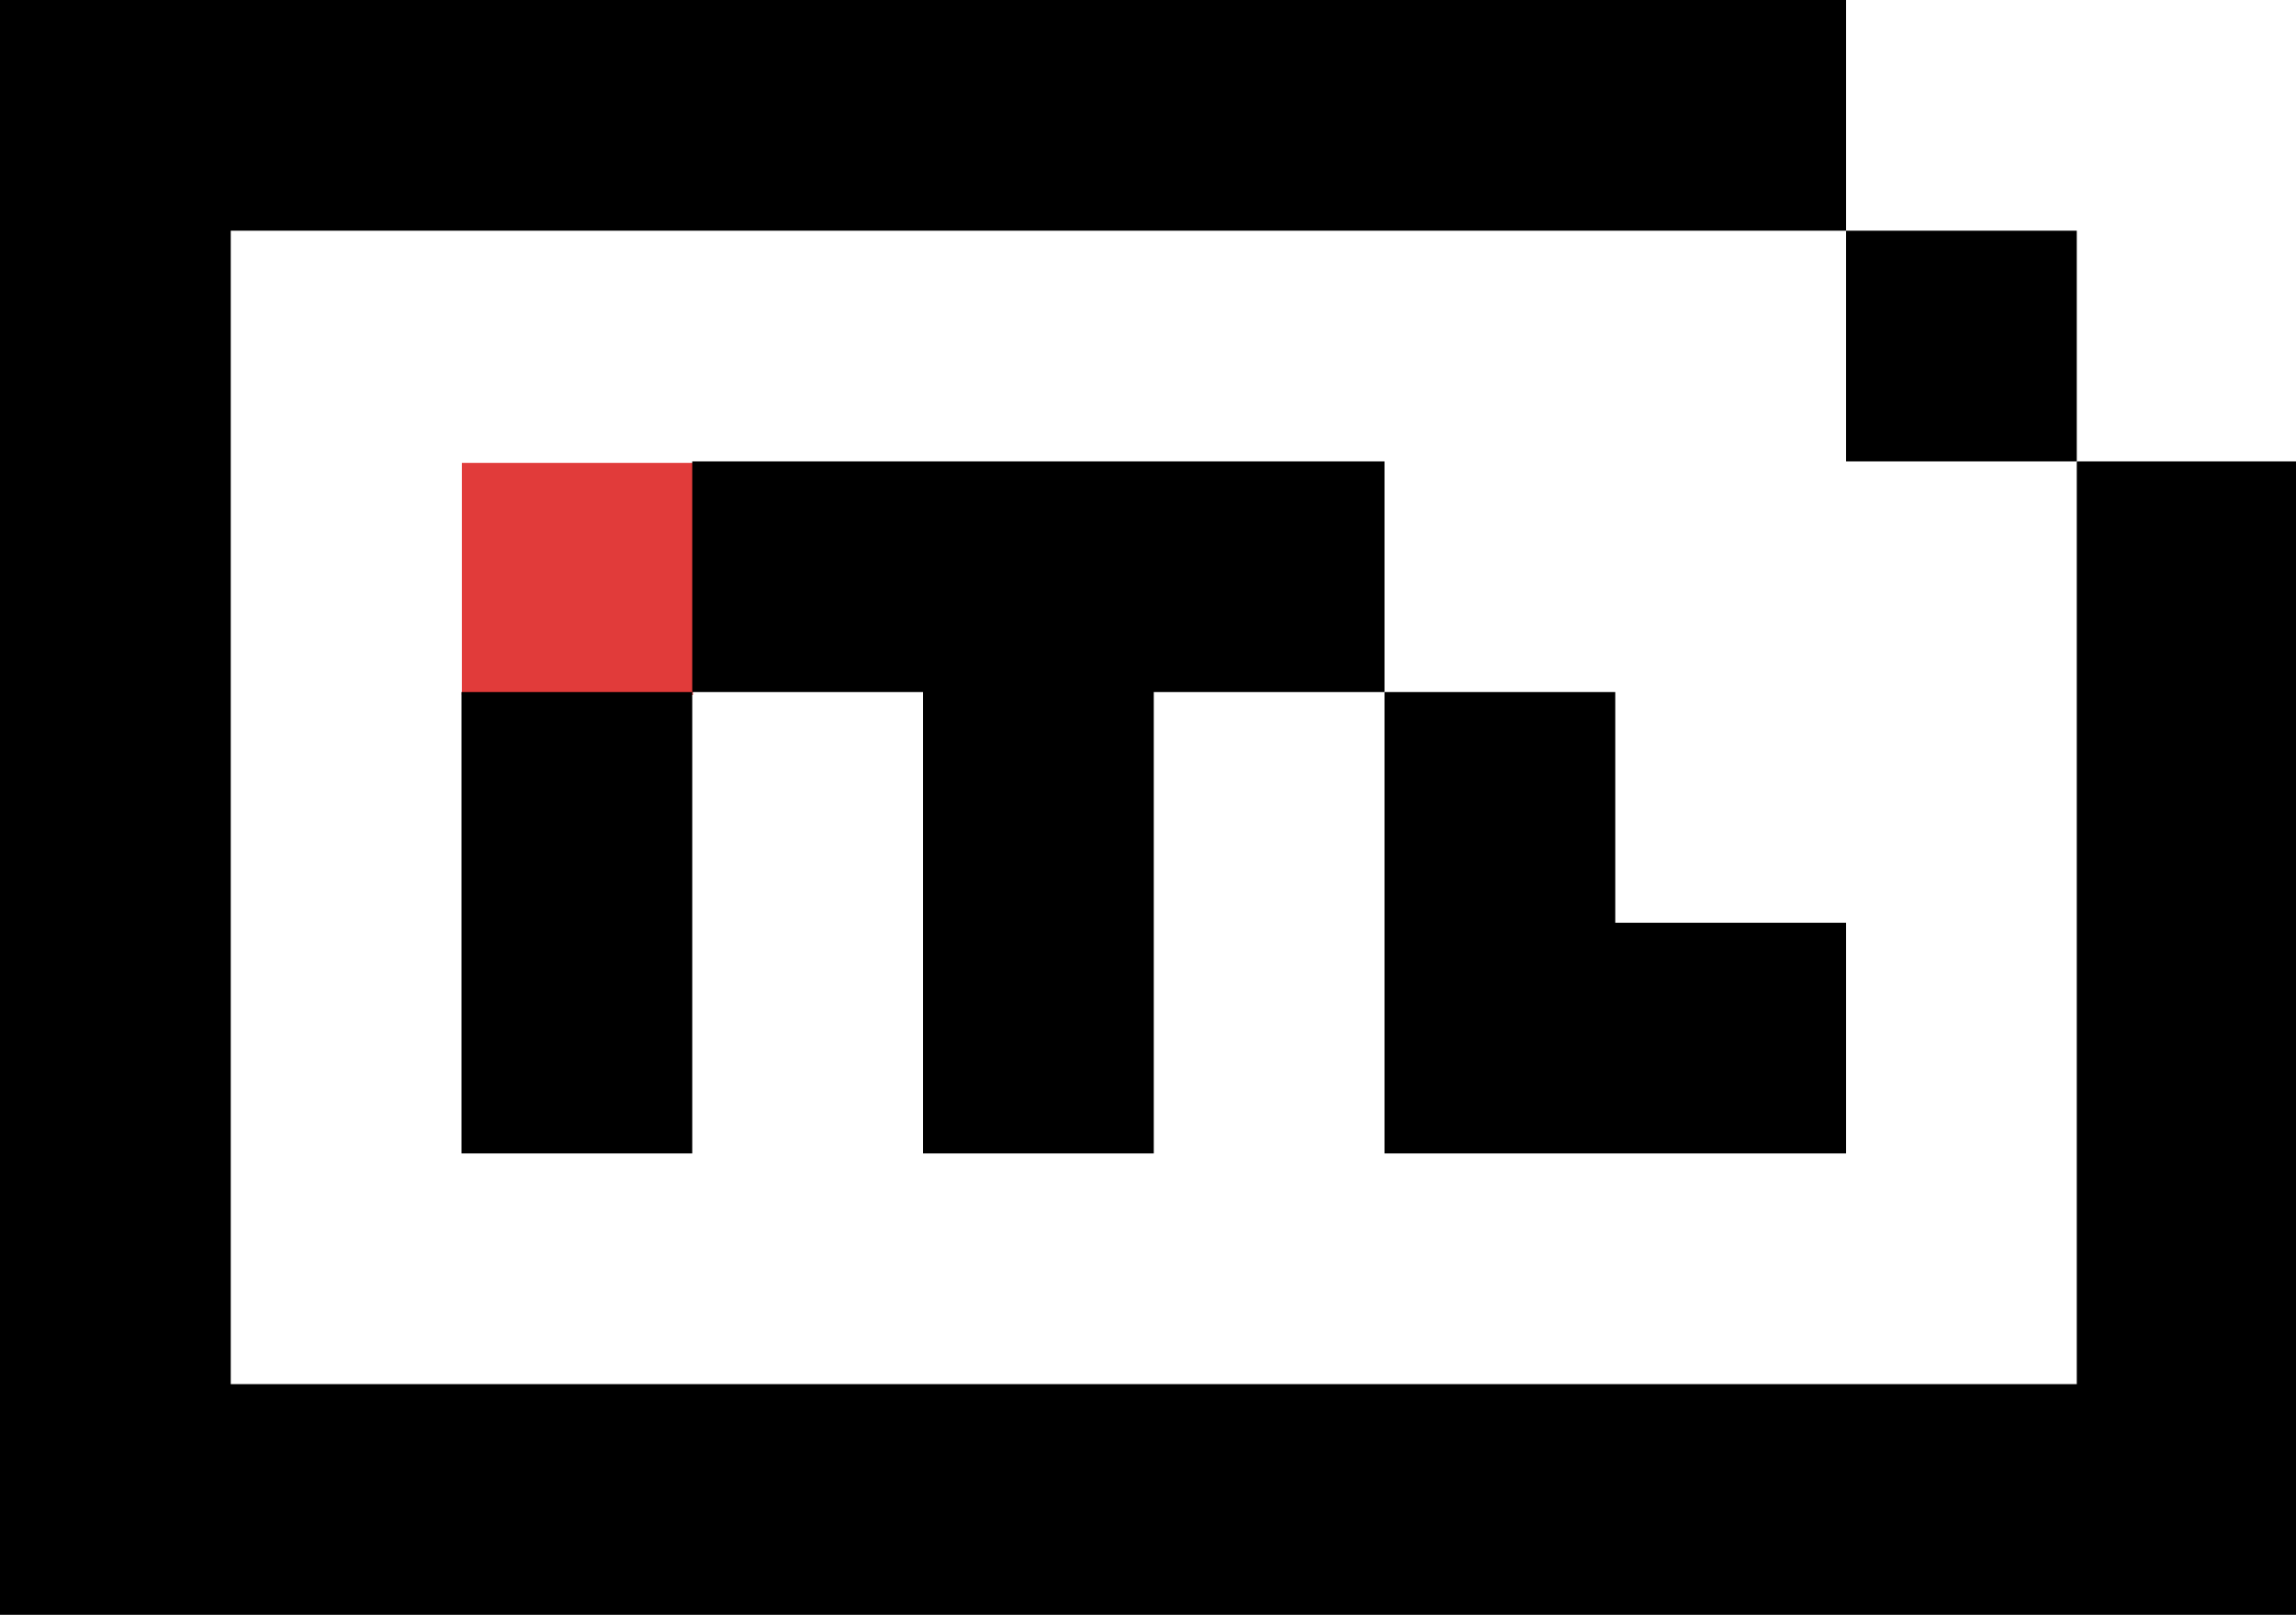
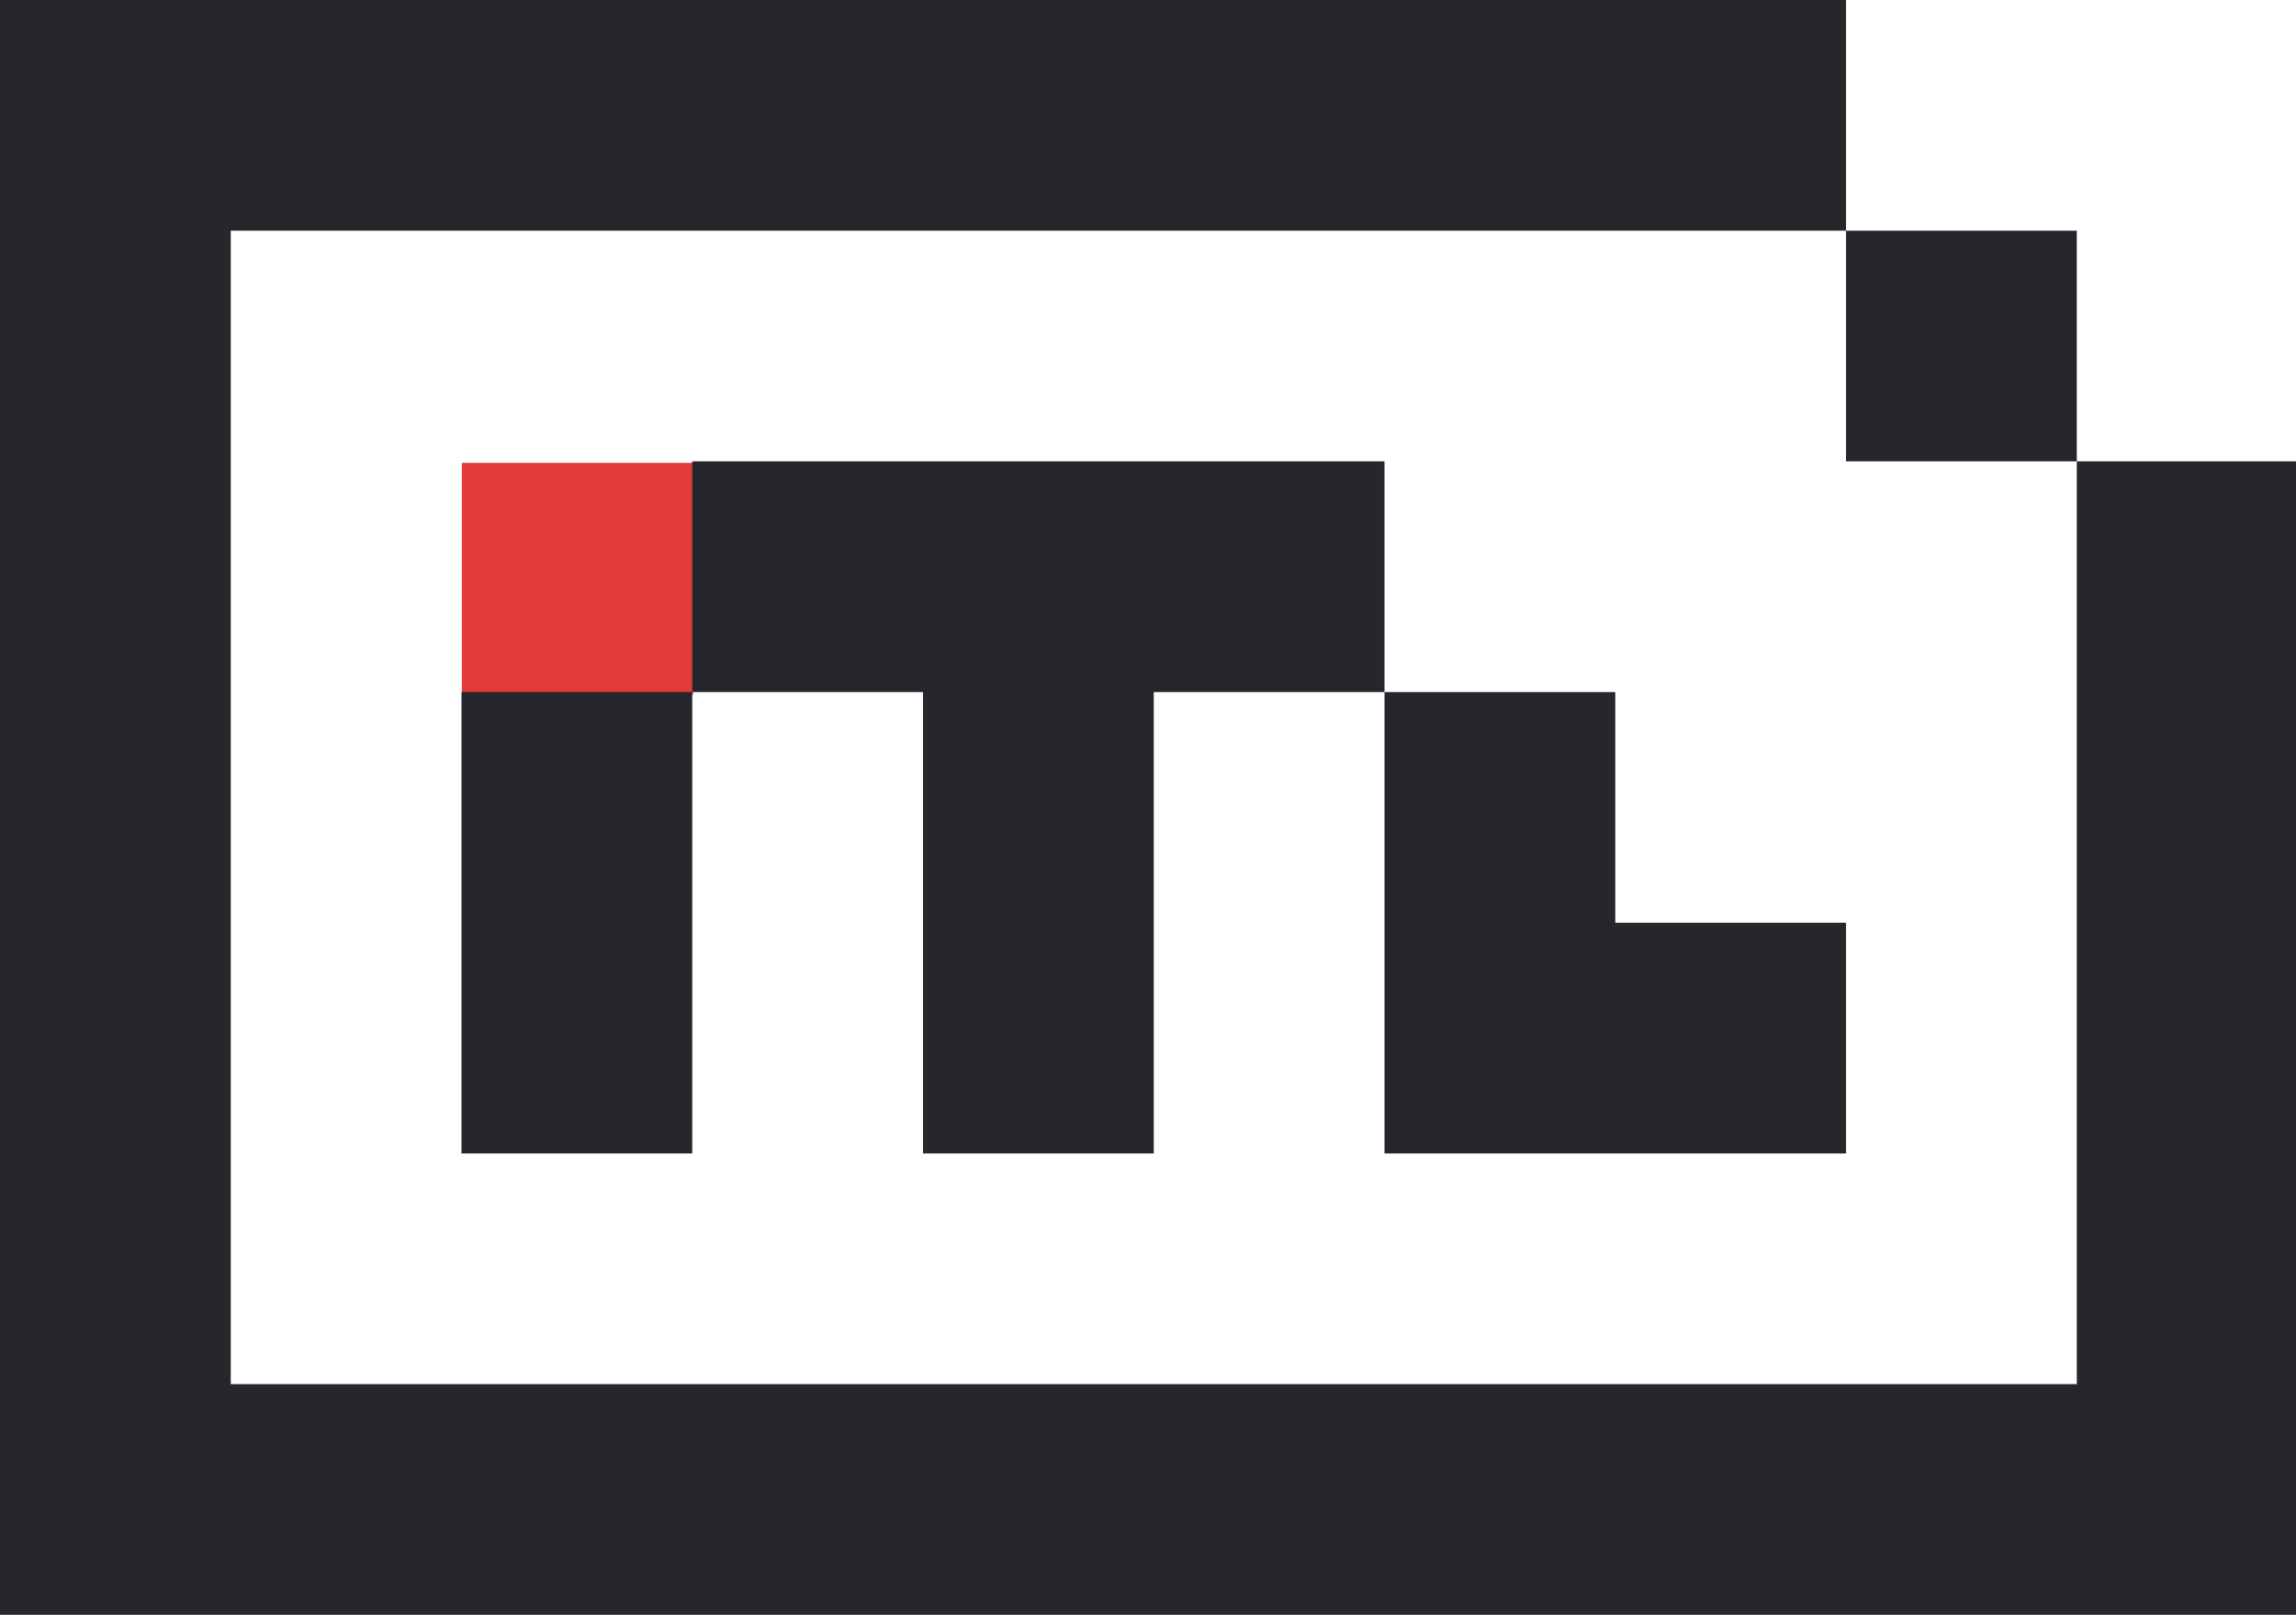
<svg xmlns="http://www.w3.org/2000/svg" viewBox="0 0 199 140">
  <defs>
-     <style>.cls-1{ fill: #e13b3a}</style>
+     <style>.cls-1{ fill: #e13b3a} .cls-2{ fill: #25272d}</style>
  </defs>
  <g id="Layer_2" data-name="Layer 2">
    <g id="Layer_1-2" data-name="Layer 1">
-       <polygon points="180 40 180 120 20 120 20 20 160 20 160 0 0 0 0 20.22 0 140 0.18 140 19.95 140 179.63 140 199 140 199 120.44 199 40 180 40" />
-       <rect x="160" y="20" width="20" height="20" />
+       <polygon class="cls-2" points="180 40 180 120 20 120 20 20 160 20 160 0 0 0 0 20.22 0 140 0.18 140 19.95 140 179.63 140 199 140 199 120.44 199 40 180 40" />
+       <rect class="cls-2" x="160" y="20" width="20" height="20" />
      <rect class="cls-1" x="40.03" y="40.13" width="20.03" height="20.13" />
-       <polygon points="60 40 60 60 80 60 80 100 100 100 100 60 120 60 120 40 60 40" />
-       <rect x="40" y="60" width="20" height="40" />
-       <polygon points="140 80 140 60 120 60 120 100 140 100 140.06 100 160 100 160 80 140 80" />
+       <polygon class="cls-2" points="60 40 60 60 80 60 80 100 100 100 100 60 120 60 120 40 60 40" />
+       <rect class="cls-2" x="40" y="60" width="20" height="40" />
+       <polygon class="cls-2" points="140 80 140 60 120 60 120 100 140 100 140.06 100 160 100 160 80 140 80" />
    </g>
  </g>
</svg>
